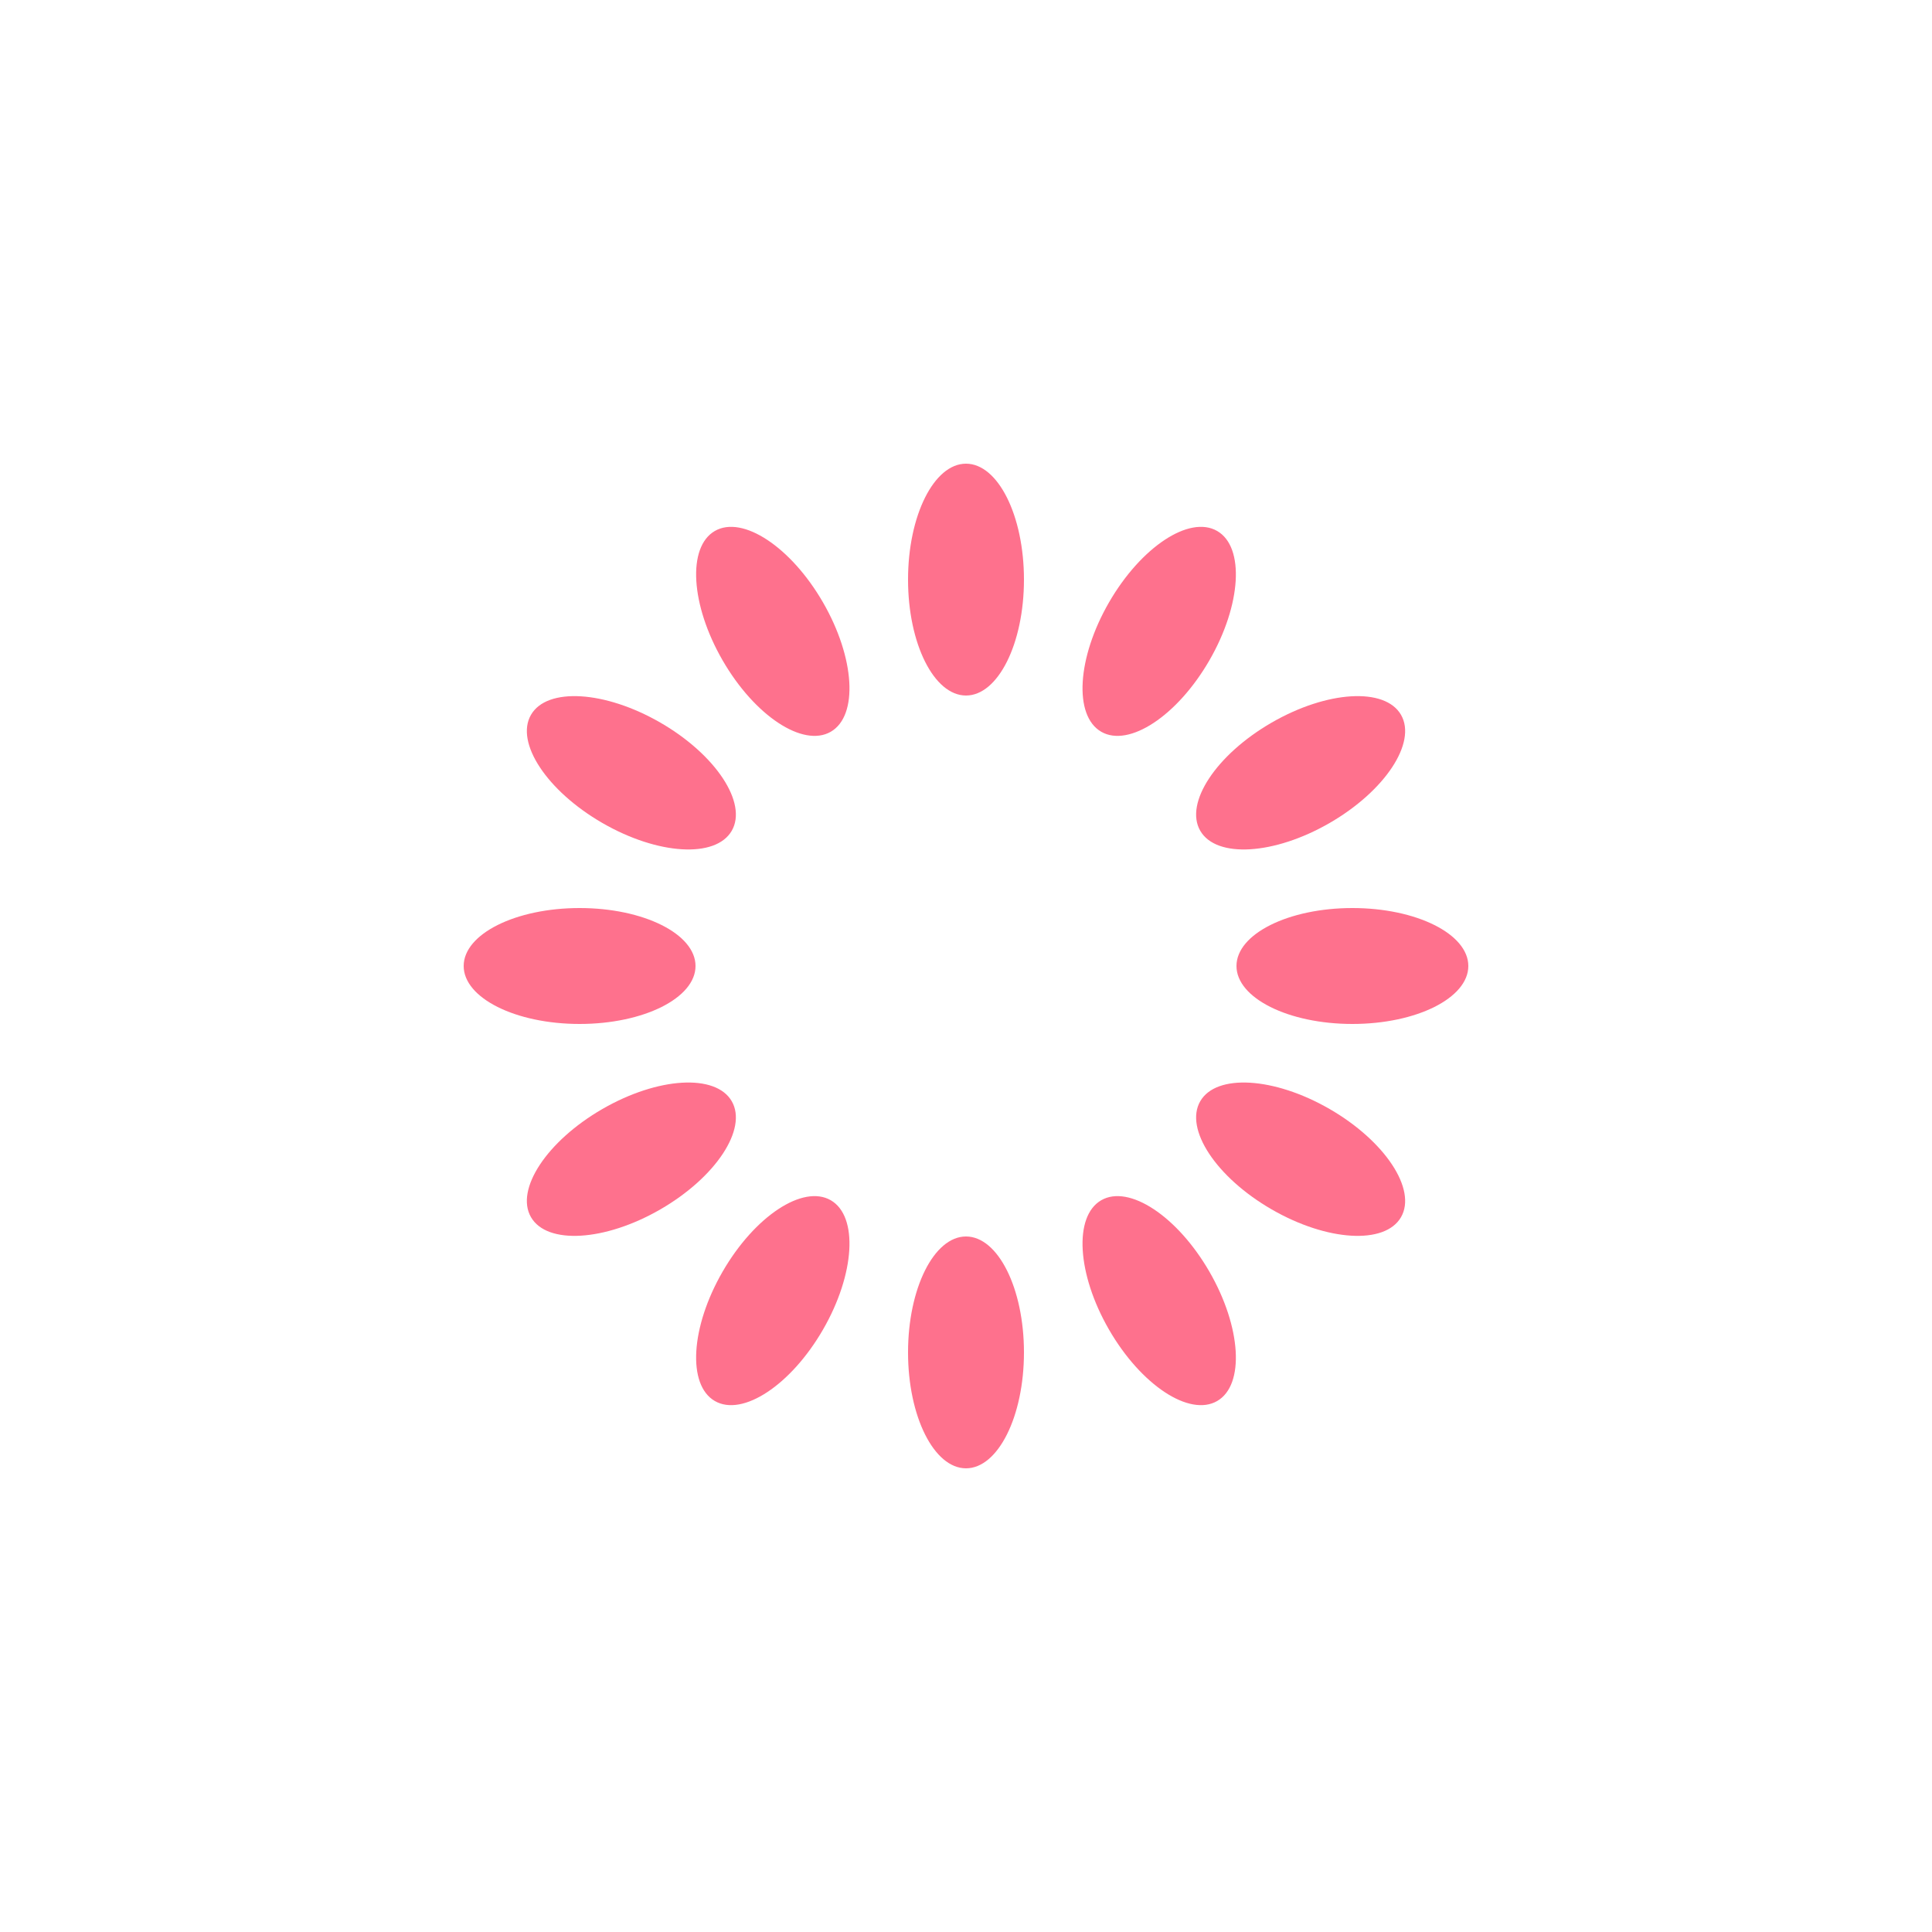
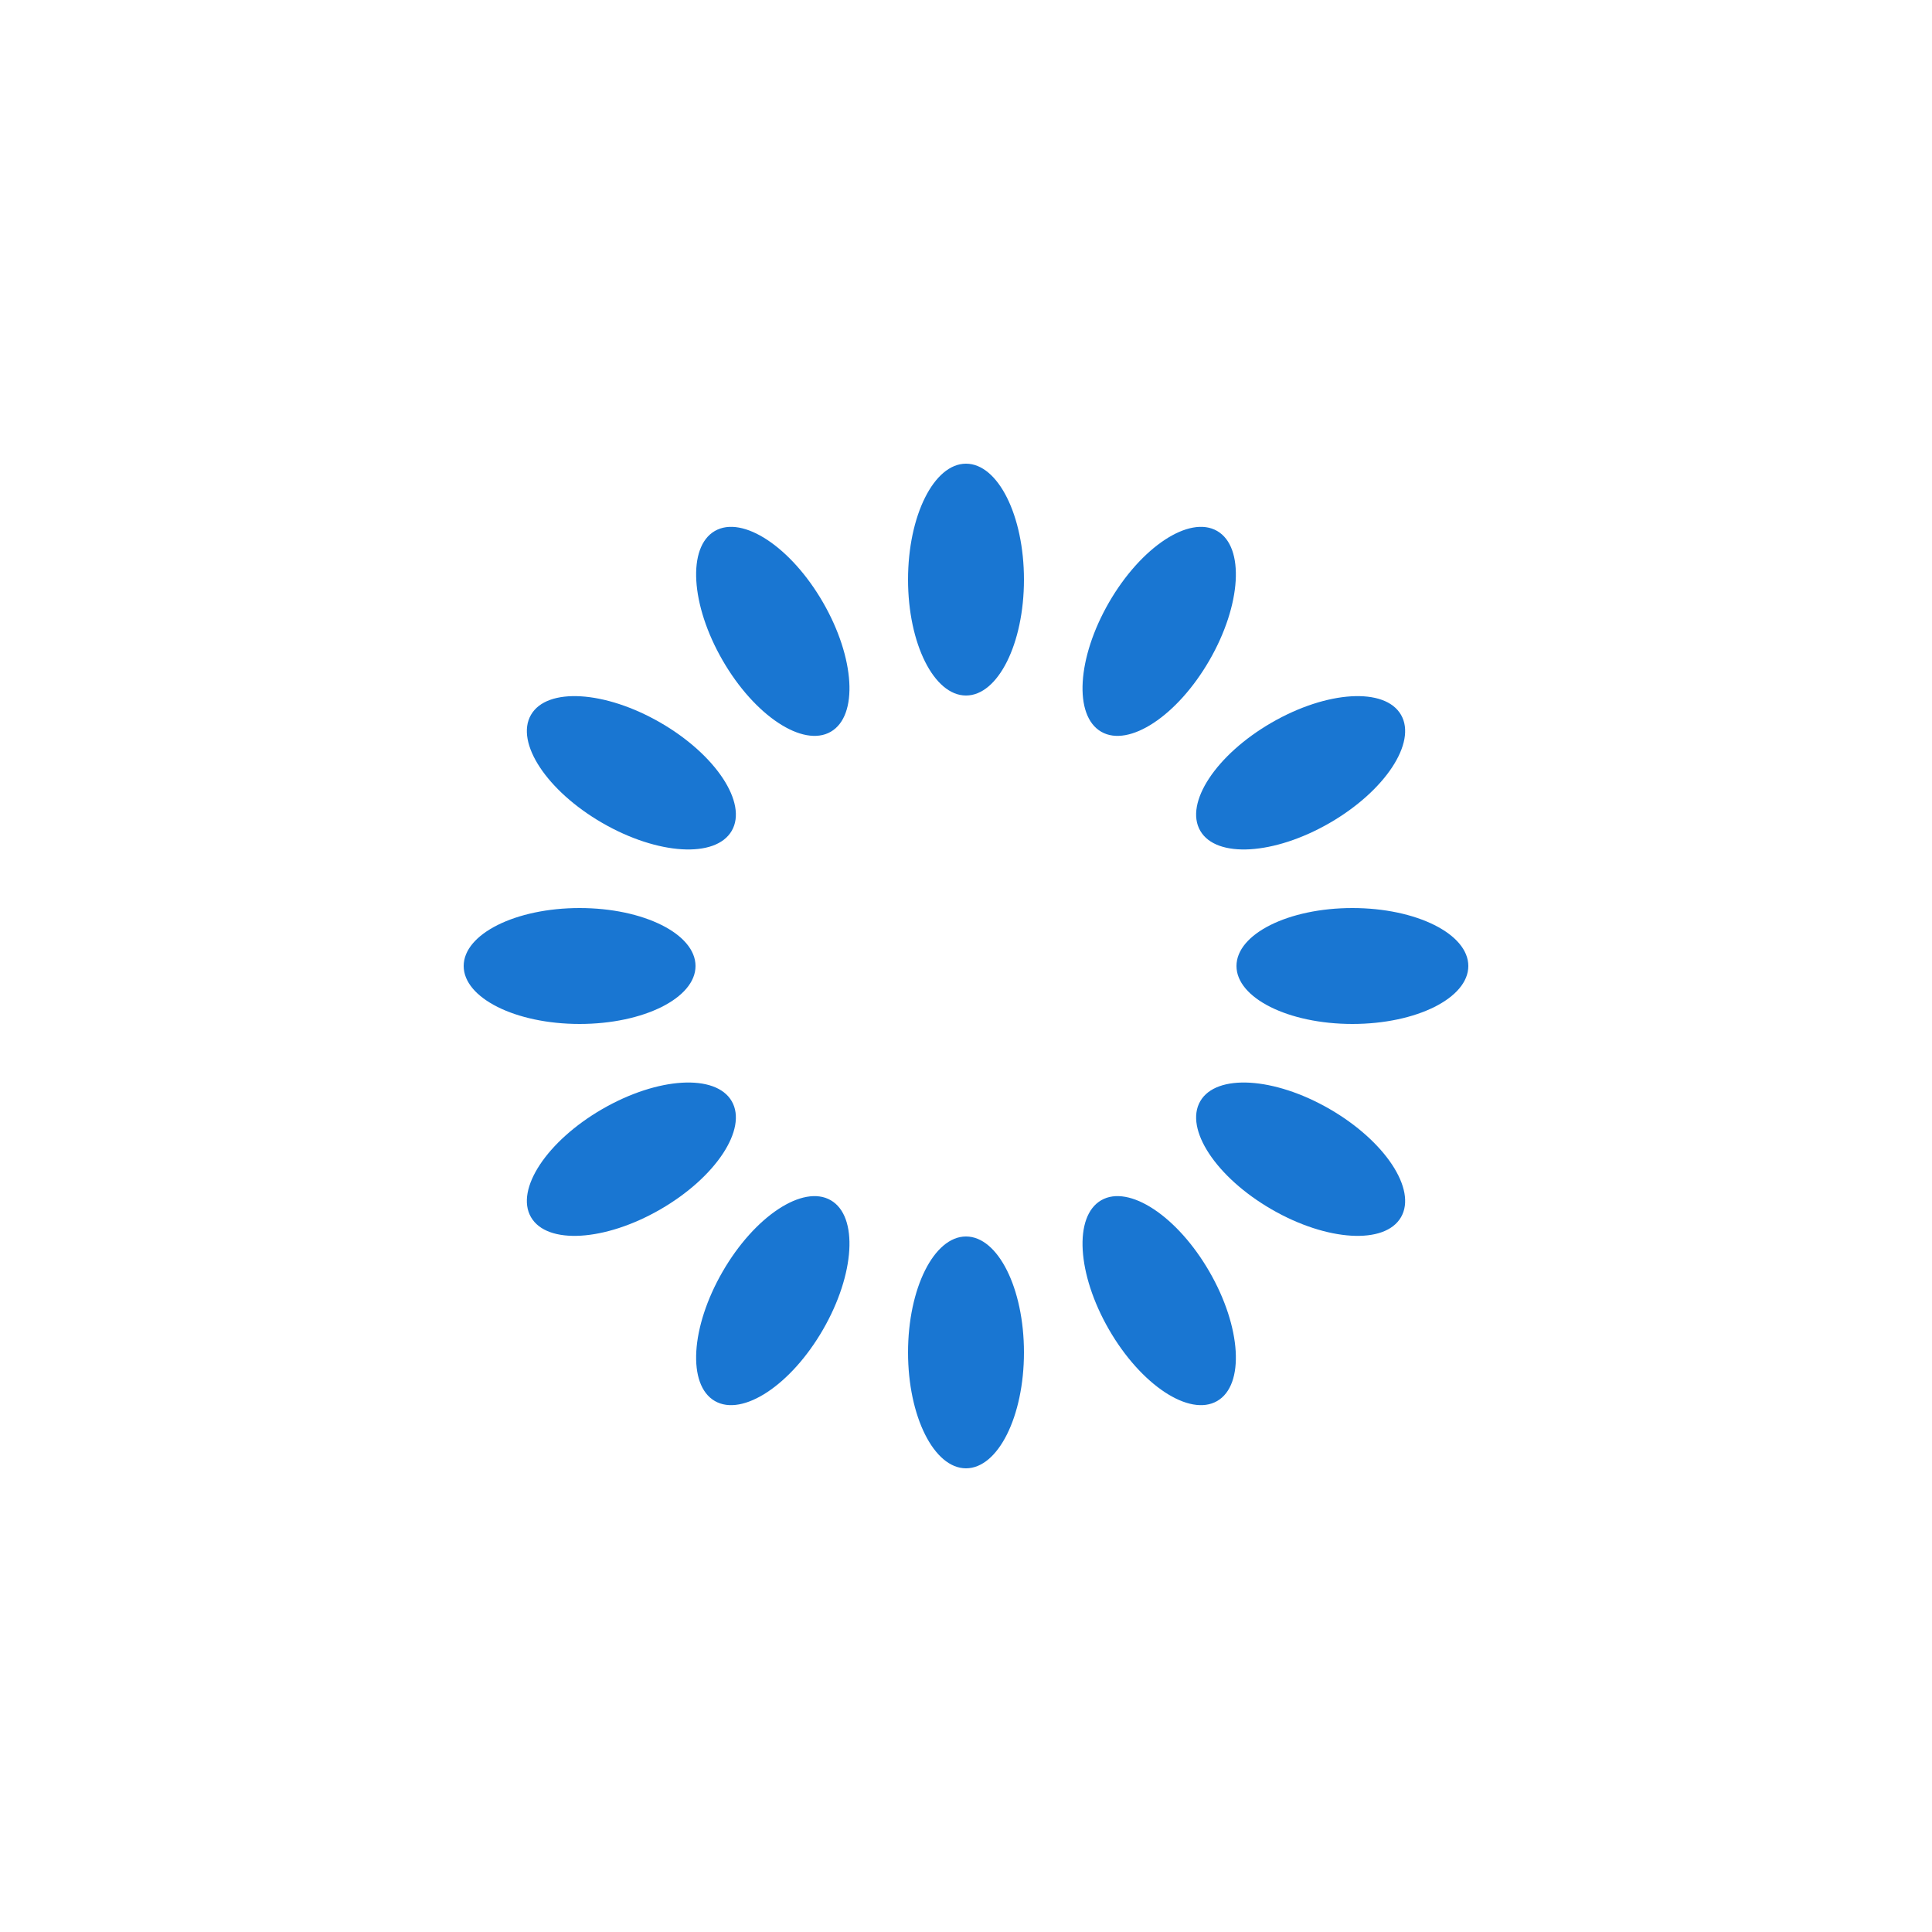
<svg xmlns="http://www.w3.org/2000/svg" style="margin: auto; background: none; display: block; shape-rendering: auto;" width="200px" height="200px" viewBox="0 0 100 100" preserveAspectRatio="xMidYMid">
  <g transform="rotate(0 50 50)">
-     <rect x="47" y="24" rx="3" ry="6" width="6" height="12" fill="#fe718d">
+     <rect x="47" y="24" rx="3" ry="6" width="6" height="12" fill="#1976d2">
      <animate attributeName="opacity" values="1;0" keyTimes="0;1" dur="1s" begin="-0.917s" repeatCount="indefinite" />
    </rect>
  </g>
  <g transform="rotate(30 50 50)">
-     <rect x="47" y="24" rx="3" ry="6" width="6" height="12" fill="#fe718d">
+     <rect x="47" y="24" rx="3" ry="6" width="6" height="12" fill="#1976d2">
      <animate attributeName="opacity" values="1;0" keyTimes="0;1" dur="1s" begin="-0.833s" repeatCount="indefinite" />
    </rect>
  </g>
  <g transform="rotate(60 50 50)">
-     <rect x="47" y="24" rx="3" ry="6" width="6" height="12" fill="#fe718d">
+     <rect x="47" y="24" rx="3" ry="6" width="6" height="12" fill="#1976d2">
      <animate attributeName="opacity" values="1;0" keyTimes="0;1" dur="1s" begin="-0.75s" repeatCount="indefinite" />
    </rect>
  </g>
  <g transform="rotate(90 50 50)">
-     <rect x="47" y="24" rx="3" ry="6" width="6" height="12" fill="#fe718d">
+     <rect x="47" y="24" rx="3" ry="6" width="6" height="12" fill="#1976d2">
      <animate attributeName="opacity" values="1;0" keyTimes="0;1" dur="1s" begin="-0.667s" repeatCount="indefinite" />
    </rect>
  </g>
  <g transform="rotate(120 50 50)">
-     <rect x="47" y="24" rx="3" ry="6" width="6" height="12" fill="#fe718d">
+     <rect x="47" y="24" rx="3" ry="6" width="6" height="12" fill="#1976d2">
      <animate attributeName="opacity" values="1;0" keyTimes="0;1" dur="1s" begin="-0.583s" repeatCount="indefinite" />
    </rect>
  </g>
  <g transform="rotate(150 50 50)">
-     <rect x="47" y="24" rx="3" ry="6" width="6" height="12" fill="#fe718d">
+     <rect x="47" y="24" rx="3" ry="6" width="6" height="12" fill="#1976d2">
      <animate attributeName="opacity" values="1;0" keyTimes="0;1" dur="1s" begin="-0.5s" repeatCount="indefinite" />
    </rect>
  </g>
  <g transform="rotate(180 50 50)">
-     <rect x="47" y="24" rx="3" ry="6" width="6" height="12" fill="#fe718d">
+     <rect x="47" y="24" rx="3" ry="6" width="6" height="12" fill="#1976d2">
      <animate attributeName="opacity" values="1;0" keyTimes="0;1" dur="1s" begin="-0.417s" repeatCount="indefinite" />
    </rect>
  </g>
  <g transform="rotate(210 50 50)">
-     <rect x="47" y="24" rx="3" ry="6" width="6" height="12" fill="#fe718d">
+     <rect x="47" y="24" rx="3" ry="6" width="6" height="12" fill="#1976d2">
      <animate attributeName="opacity" values="1;0" keyTimes="0;1" dur="1s" begin="-0.333s" repeatCount="indefinite" />
    </rect>
  </g>
  <g transform="rotate(240 50 50)">
-     <rect x="47" y="24" rx="3" ry="6" width="6" height="12" fill="#fe718d">
+     <rect x="47" y="24" rx="3" ry="6" width="6" height="12" fill="#1976d2">
      <animate attributeName="opacity" values="1;0" keyTimes="0;1" dur="1s" begin="-0.25s" repeatCount="indefinite" />
    </rect>
  </g>
  <g transform="rotate(270 50 50)">
-     <rect x="47" y="24" rx="3" ry="6" width="6" height="12" fill="#fe718d">
+     <rect x="47" y="24" rx="3" ry="6" width="6" height="12" fill="#1976d2">
      <animate attributeName="opacity" values="1;0" keyTimes="0;1" dur="1s" begin="-0.167s" repeatCount="indefinite" />
    </rect>
  </g>
  <g transform="rotate(300 50 50)">
-     <rect x="47" y="24" rx="3" ry="6" width="6" height="12" fill="#fe718d">
+     <rect x="47" y="24" rx="3" ry="6" width="6" height="12" fill="#1976d2">
      <animate attributeName="opacity" values="1;0" keyTimes="0;1" dur="1s" begin="-0.083s" repeatCount="indefinite" />
    </rect>
  </g>
  <g transform="rotate(330 50 50)">
-     <rect x="47" y="24" rx="3" ry="6" width="6" height="12" fill="#fe718d">
+     <rect x="47" y="24" rx="3" ry="6" width="6" height="12" fill="#1976d2">
      <animate attributeName="opacity" values="1;0" keyTimes="0;1" dur="1s" begin="0s" repeatCount="indefinite" />
    </rect>
  </g>
</svg>
